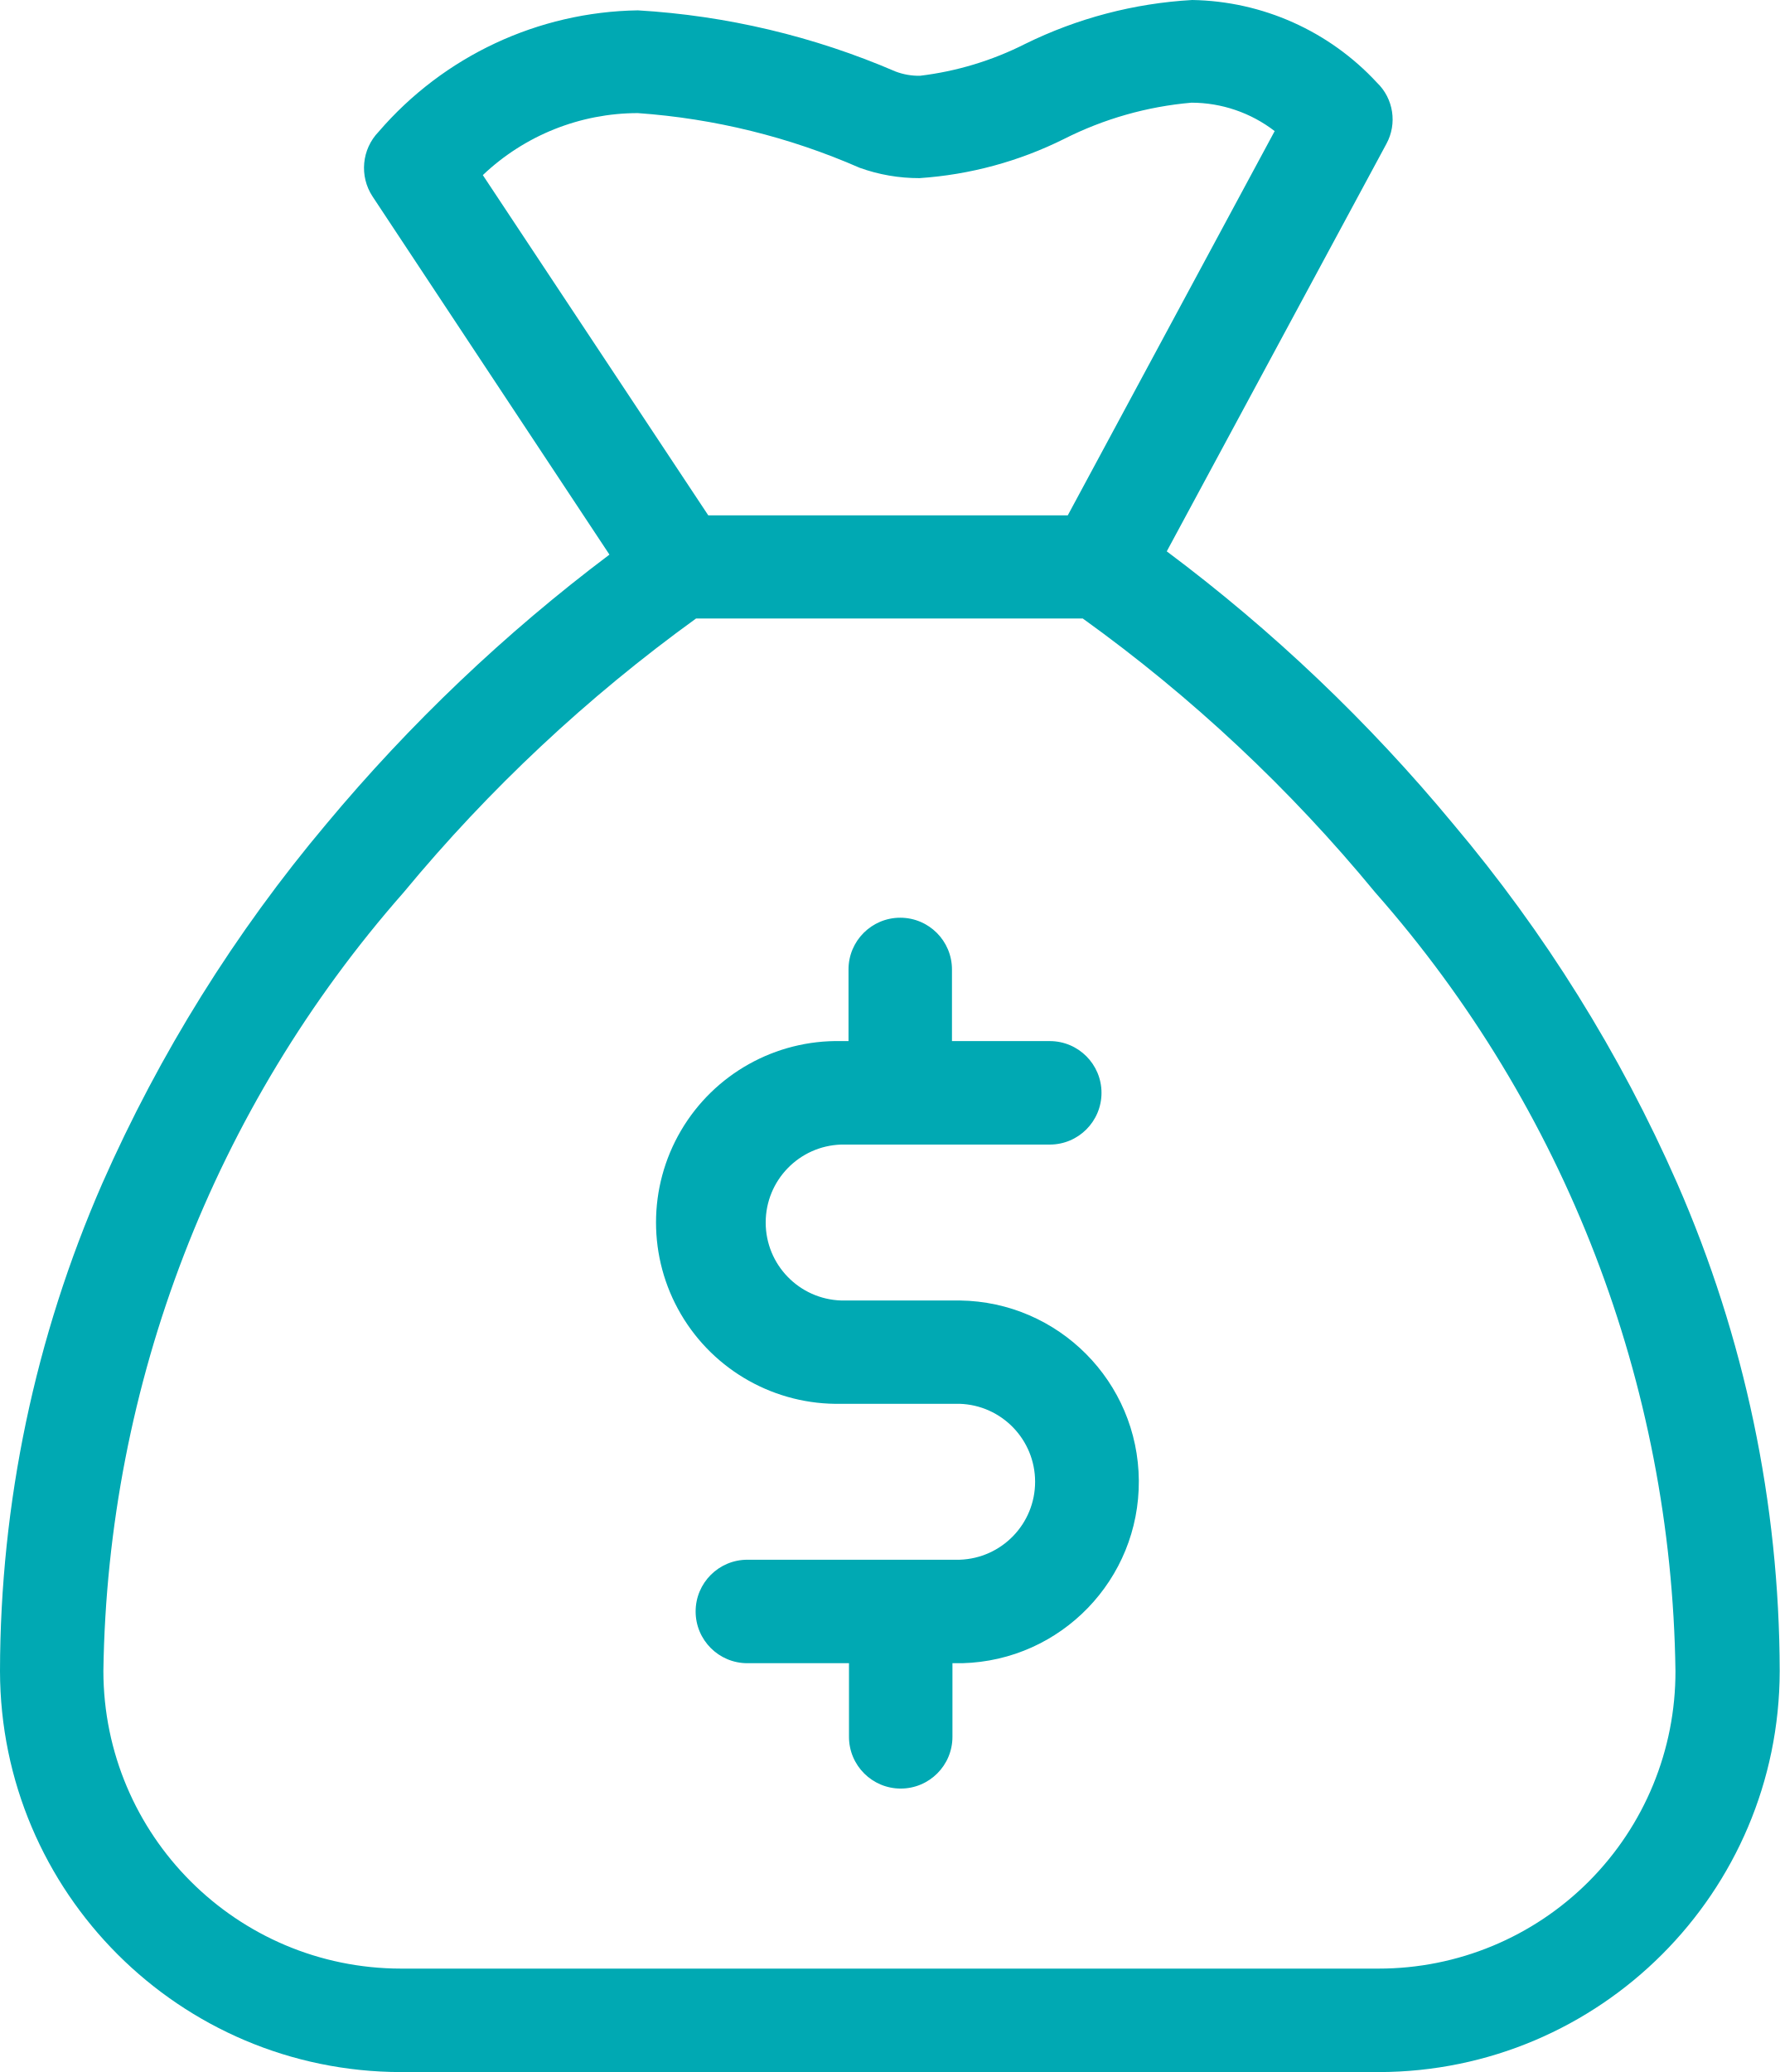
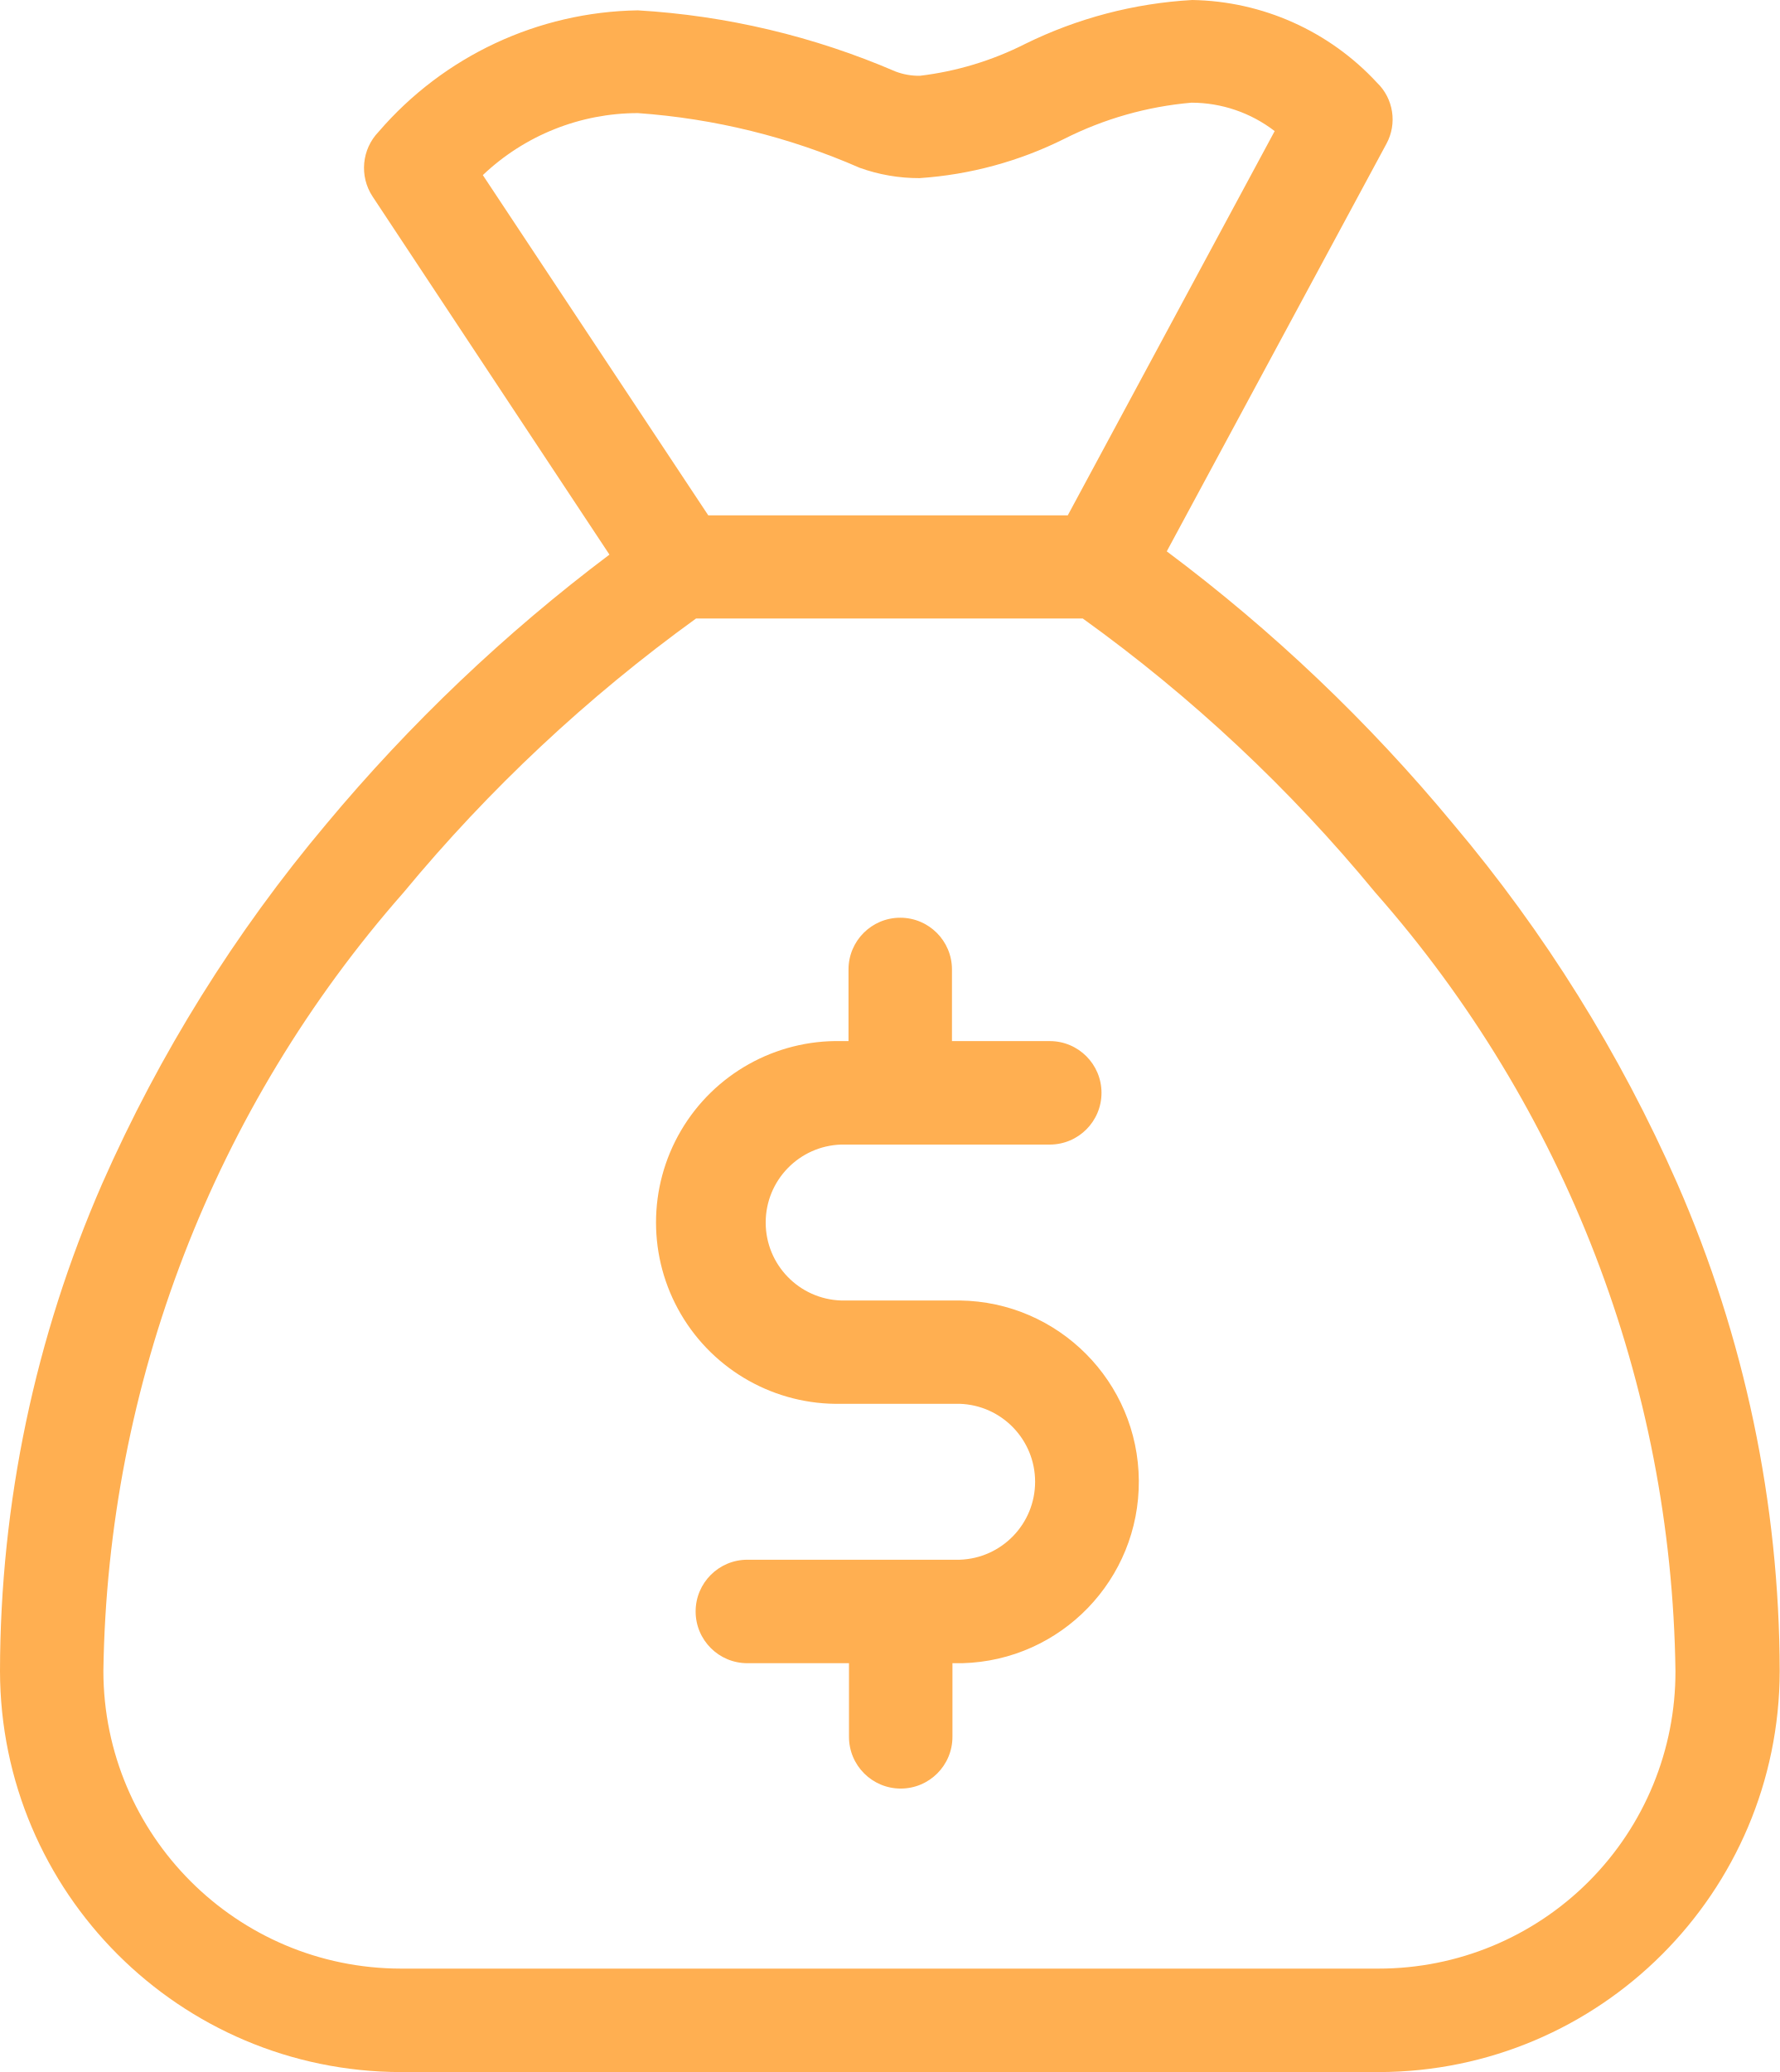
- <svg xmlns="http://www.w3.org/2000/svg" width="22.362" height="26.032" viewBox="0 0 22.362 26.032">
+ <svg xmlns="http://www.w3.org/2000/svg" width="22.363" height="26.032" viewBox="0 0 22.363 26.032">
  <defs>
-     <style>.a{fill:#00a9b3;}</style>
+     <style>.a{fill:#ffaf51;}</style>
  </defs>
  <g transform="translate(-33.9)">
    <g transform="translate(33.9)">
      <path class="a" d="M190.867,217.811h-1.488a.98.98,0,0,1,0-1.959H192a.649.649,0,1,0,0-1.3h-1.229v-.9a.649.649,0,1,0-1.3,0v.9h-.092a2.279,2.279,0,1,0,0,4.557h1.488a.98.98,0,0,1,0,1.959H188.2a.649.649,0,0,0,0,1.3h1.277v.925a.649.649,0,1,0,1.3,0v-.925h.124a2.279,2.279,0,0,0-.032-4.557Z" transform="translate(-178.809 -201.472)" />
      <path class="a" d="M54.975,14.867a18.616,18.616,0,0,0-2.814-4.514,20.967,20.967,0,0,0-3.6-3.426l2.76-5.12a.641.641,0,0,0-.119-.769A3.235,3.235,0,0,0,48.881,0a5.447,5.447,0,0,0-2.1.552,3.974,3.974,0,0,1-1.321.4.822.822,0,0,1-.308-.054A9.618,9.618,0,0,0,41.915.13a4.387,4.387,0,0,0-3.258,1.526.653.653,0,0,0-.076.812l2.977,4.5A21.318,21.318,0,0,0,38,10.353a18.784,18.784,0,0,0-2.814,4.514A15.348,15.348,0,0,0,33.9,20.994a5.047,5.047,0,0,0,5.039,5.039H51.224a5.047,5.047,0,0,0,5.039-5.039A15.348,15.348,0,0,0,54.975,14.867ZM39.967,2.2a2.831,2.831,0,0,1,1.948-.779,8.433,8.433,0,0,1,2.787.687,2.2,2.2,0,0,0,.752.13,4.794,4.794,0,0,0,1.818-.493,4.389,4.389,0,0,1,1.6-.455,1.718,1.718,0,0,1,1.045.357l-2.6,4.828H42.8ZM51.224,24.733H38.939a3.744,3.744,0,0,1-3.74-3.74,15.133,15.133,0,0,1,3.772-9.78,19.867,19.867,0,0,1,3.675-3.442h4.86a19.492,19.492,0,0,1,3.675,3.442,15.094,15.094,0,0,1,3.772,9.78A3.728,3.728,0,0,1,51.224,24.733Z" transform="translate(-33.9)" />
    </g>
  </g>
</svg>
